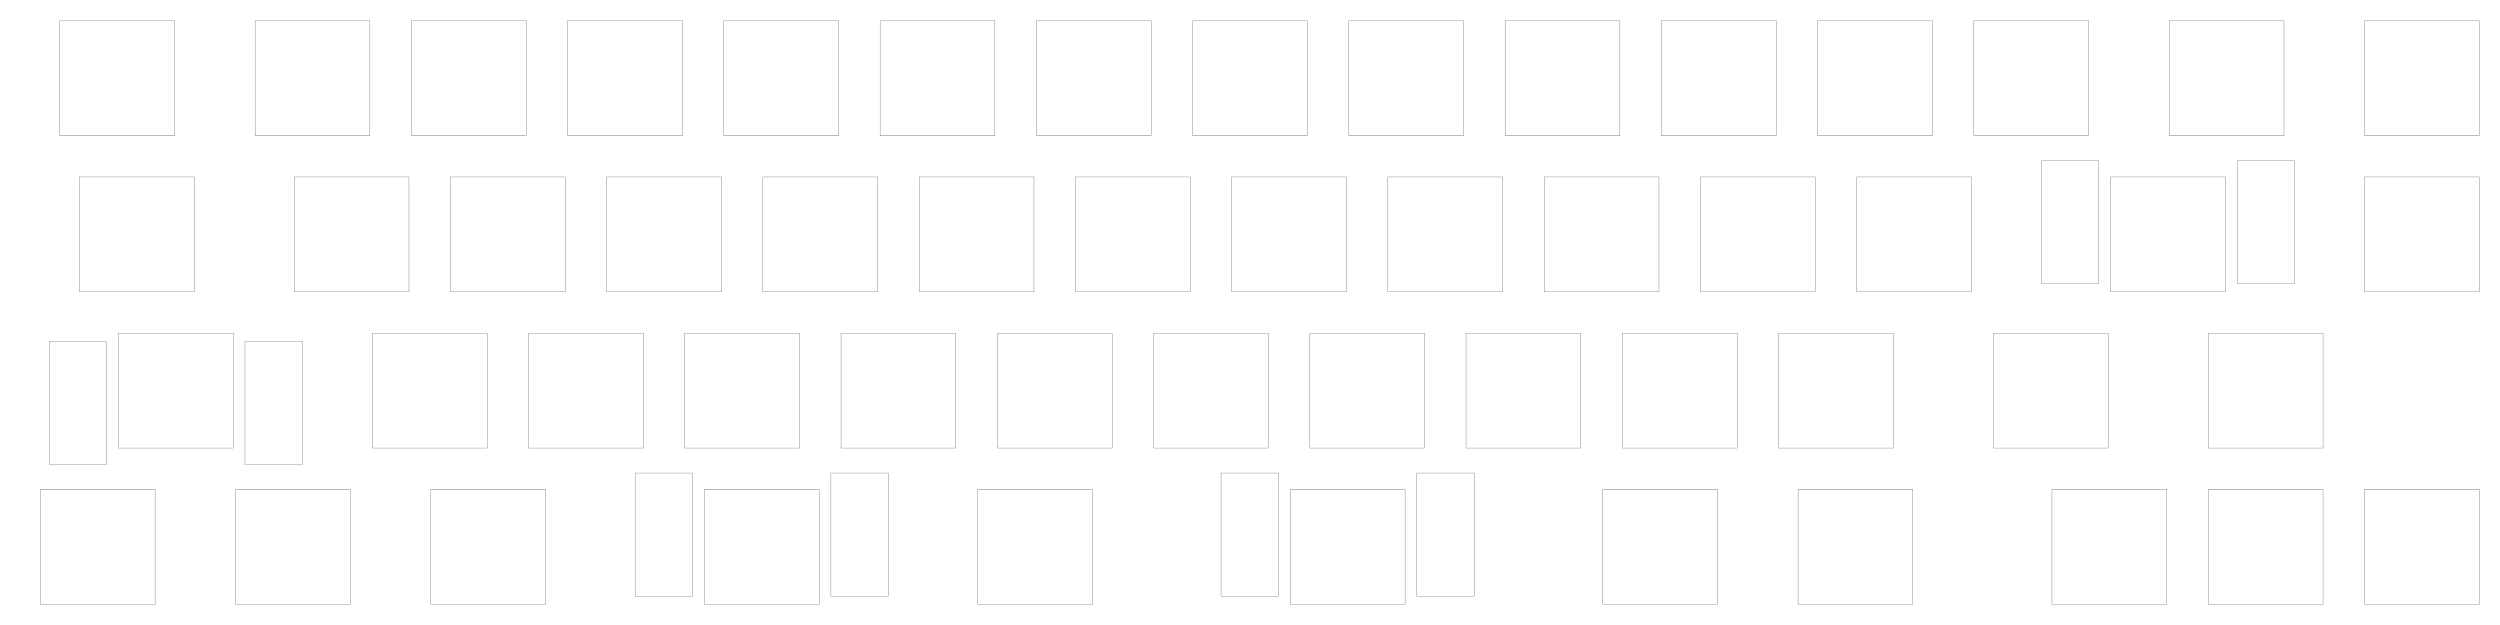
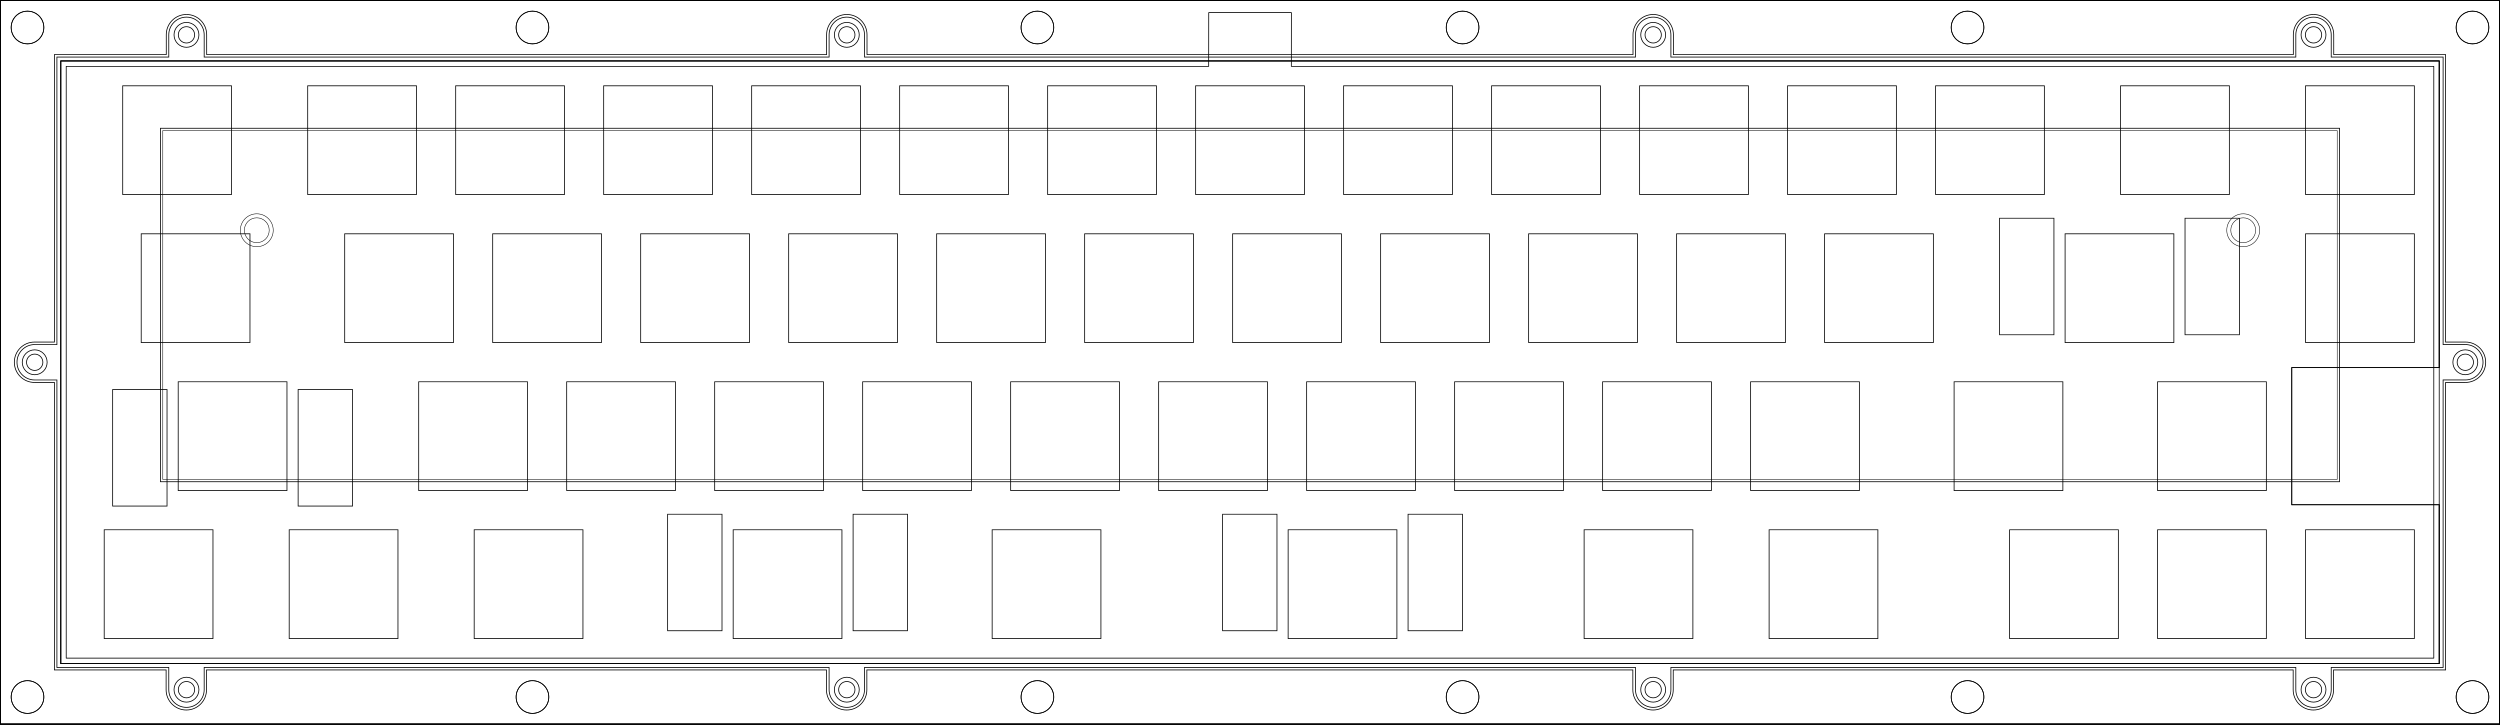
- <svg xmlns="http://www.w3.org/2000/svg" width="304.8mm" height="76.2mm" viewBox="0 0 304.8 76.2" version="1.1" id="svg5">
-   <defs id="defs9" />
-   <g id="svgGroup" stroke-linecap="round" fill-rule="evenodd" font-size="9pt" stroke="#000" stroke-width="0.25mm" fill="none" style="stroke:#000;stroke-width:0.1;fill:none;stroke-dasharray:none">
-     <path d="m 119.206,59.675 h 14 v 14 h -14 z M 50.15,2.525 h 14 v 14 h -14 z m -42.862,0 h 14 v 14 h -14 z m 23.812,0 h 14 v 14 h -14 z m 38.1,0 h 14 v 14 h -14 z m 19.05,0 h 14 v 14 h -14 z m 19.05,0 h 14 v 14 h -14 z m 19.05,0 h 14 v 14 h -14 z m 19.05,0 h 14 v 14 h -14 z m 19.05,0 h 14 v 14 h -14 z m 19.05,0 h 14 v 14 h -14 z m 19.05,0 h 14 v 14 h -14 z m 19.05,0 h 14 v 14 h -14 z m 19.05,0 h 14 v 14 h -14 z m 23.813,0 h 14 v 14 h -14 z m 23.812,0 h 14 v 14 h -14 z M 9.669,21.575 h 14 v 14 h -14 z m 26.194,0 h 14 v 14 h -14 z m 38.1,0 h 14 v 14 h -14 z m 19.05,0 h 14 v 14 h -14 z m 19.05,0 h 14 v 14 h -14 z m 19.05,0 h 14 v 14 h -14 z m 19.05,0 h 14 v 14 h -14 z m 19.05,0 h 14 v 14 h -14 z m 19.05,0 h 14 v 14 h -14 z m 19.05,0 h 14 v 14 h -14 z m 19.05,0 h 14 v 14 h -14 z m 30.956,0 h 14 v 14 h -14 z m 30.956,0 h 14 v 14 h -14 z M 14.431,40.625 h 14 v 14 h -14 z m 30.957,0 h 14 v 14 h -14 z m 19.05,0 h 14 v 14 h -14 z m 19.05,0 h 14 v 14 h -14 z m 19.05,0 h 14 v 14 h -14 z m 19.05,0 h 14 v 14 h -14 z m 19.05,0 h 14 v 14 h -14 z m 19.05,0 h 14 v 14 h -14 z m 19.05,0 h 14 v 14 h -14 z m 19.05,0 h 14 v 14 h -14 z m 19.05,0 h 14 v 14 h -14 z m 26.193,0 h 14 v 14 h -14 z m 26.194,0 h 14 v 14 h -14 z M 4.906,59.675 h 14 v 14 h -14 z m 23.813,0 h 14 v 14 h -14 z m 23.812,0 h 14 v 14 h -14 z m 33.338,0 h 14 v 14 h -14 z m 71.437,0 h 14 v 14 h -14 z m 38.1,0 h 14 v 14 h -14 z m 23.813,0 h 14 v 14 h -14 z m 30.956,0 h 14 v 14 h -14 z m 19.05,0 h 14 v 14 h -14 z m 19.05,0 h 14 v 14 h -14 z M 54.913,21.575 h 14 v 14 h -14 z m 224.844,13 h -7 v -15 h 7 z m -23.876,0 h -7 v -15 h 7 z M 5.993,41.625 h 7 v 15 h -7 z m 23.876,0 h 7 v 15 h -7 z m 78.438,31.05 h -7 v -15 h 7 z m -23.876,0 h -7 v -15 h 7 z m 95.313,0 h -7 v -15 h 7 z m -23.876,0 h -7 v -15 h 7 z" vector-effect="non-scaling-stroke" id="path2" style="stroke-width:0.1;stroke-dasharray:none" />
+ <svg xmlns="http://www.w3.org/2000/svg" width="321.809mm" height="93.264mm" viewBox="0 0 321.809 93.264" version="1.1" id="svg35510">
+   <defs id="defs35507" />
+   <g id="layer1" style="display:inline">
+     <path id="path10122-7" style="fill:#26e9ff;fill-opacity:0;stroke:#000000;stroke-width:0.1;stroke-linecap:round;stroke-linejoin:round;stroke-dasharray:none;stroke-opacity:1" d="m 155.592,1.624 -0.007,6.92 L 8.524,8.543 V 84.718 H 313.286 V 8.543 l -147.061,8.5e-4 0.007,-6.92 z" />
+   </g>
+   <g id="layer2" style="display:inline">
+     <path id="rect88279" style="display:inline;fill:none;stroke:#000000;stroke-width:0.1" d="M 0.05,0.05 H 321.759 V 93.214 H 0.05 Z" />
+     <path id="rect1080" style="fill:none;stroke:#000000;stroke-width:0.102" d="M 295.005,64.971 V 47.321 h 18.981 V 7.844 H 7.825 V 85.417 H 313.985 V 64.971 Z" />
+   </g>
+   <g id="layer3" style="display:inline">
+     <path id="rect1851" style="display:inline;fill:none;stroke:#000000;stroke-width:0.101" d="M 106.725,7.344 V 4.485 c 0,-1.259 1.02,-2.279 2.279,-2.279 1.259,-2e-7 2.279,1.02 2.279,2.279 V 7.344 H 210.526 V 4.485 c 0,-1.259 1.02,-2.279 2.279,-2.279 1.259,-2e-7 2.279,1.02 2.279,2.279 v 2.859 h 80.442 V 4.485 c 0,-1.259 1.02,-2.279 2.279,-2.279 1.259,-2e-7 2.279,1.02 2.279,2.279 v 2.859 h 14.402 V 44.351 h 2.859 c 1.259,0 2.279,1.02 2.279,2.279 0,1.259 -1.02,2.279 -2.279,2.279 h -2.859 v 37.008 h -14.402 v 2.859 c 0,1.259 -1.02,2.279 -2.279,2.279 -1.259,-10e-7 -2.279,-1.02 -2.279,-2.279 v -2.859 h -80.442 v 2.859 c 0,1.259 -1.02,2.279 -2.279,2.279 -1.259,0 -2.279,-1.02 -2.279,-2.279 v -2.859 h -99.243 v 2.859 c 0,1.259 -1.02,2.279 -2.279,2.279 -1.259,0 -2.279,-1.02 -2.279,-2.279 V 85.918 H 26.283 v 2.859 c 0,1.259 -1.02,2.279 -2.279,2.279 -1.259,0 -2.279,-1.02 -2.279,-2.279 V 85.918 H 7.325 V 48.911 h -2.859 c -1.259,0 -2.279,-1.02 -2.279,-2.279 0,-1.259 1.02,-2.279 2.279,-2.279 h 2.859 V 7.344 H 21.725 V 4.485 c 0,-1.259 1.02,-2.279 2.279,-2.279 1.259,-2e-7 2.279,1.02 2.279,2.279 l -1e-6,2.859 z M 298.855,4.485 c 0,0.58 -0.47,1.05 -1.05,1.05 -0.58,4e-7 -1.05,-0.47 -1.05,-1.05 0,-0.58 0.47,-1.05 1.05,-1.05 0.58,2e-7 1.05,0.47 1.05,1.05 z m -85,-3e-7 c 0,0.58 -0.47,1.05 -1.05,1.05 -0.58,4e-7 -1.05,-0.47 -1.05,-1.05 0,-0.58 0.47,-1.05 1.05,-1.05 0.58,2e-7 1.05,0.47 1.05,1.05 z m -103.801,0 c 0,0.58 -0.47,1.05 -1.05,1.05 -0.58,4e-7 -1.05,-0.47 -1.05,-1.05 0,-0.58 0.47,-1.05 1.05,-1.05 0.58,2e-7 1.05,0.47 1.05,1.05 z M 298.855,88.777 c 0,-0.58 -0.47,-1.05 -1.05,-1.05 -0.58,0 -1.05,0.47 -1.05,1.05 0,0.58 0.47,1.05 1.05,1.05 0.58,0 1.05,-0.47 1.05,-1.05 z m -85,0 c 0,-0.58 -0.47,-1.05 -1.05,-1.05 -0.58,-10e-7 -1.05,0.47 -1.05,1.05 0,0.58 0.47,1.05 1.05,1.05 0.58,0 1.05,-0.47 1.05,-1.05 z m -103.801,0 c 0,-0.58 -0.47,-1.05 -1.05,-1.05 -0.58,-10e-7 -1.05,0.47 -1.05,1.05 0,0.58 0.47,1.05 1.05,1.05 0.58,0 1.05,-0.47 1.05,-1.05 z m 207.291,-41.096 c -0.58,0 -1.05,-0.47 -1.05,-1.05 0,-0.58 0.47,-1.05 1.05,-1.05 0.58,0 1.05,0.47 1.05,1.05 0,0.58 -0.47,1.05 -1.05,1.05 z m -312.879,0.001 c 0.58,0 1.05,-0.47 1.05,-1.05 10e-7,-0.58 -0.47,-1.05 -1.05,-1.05 -0.58,0 -1.05,0.47 -1.05,1.05 0,0.58 0.47,1.05 1.05,1.05 z m 20.588,41.095 c 0,-0.58 -0.47,-1.05 -1.05,-1.05 -0.58,-10e-7 -1.05,0.47 -1.05,1.05 0,0.58 0.47,1.05 1.05,1.05 0.58,0 1.05,-0.47 1.05,-1.05 z m 0,-84.292 c 0,0.58 -0.47,1.05 -1.05,1.05 -0.58,4e-7 -1.05,-0.47 -1.05,-1.05 0,-0.58 0.47,-1.05 1.05,-1.05 0.58,2e-7 1.05,0.47 1.05,1.05 z M 127.714,68.193 h 14 v 14 h -14 z m -69.056,-57.15 h 14 v 14 h -14 z m -42.862,0 h 14 v 14 h -14 z m 23.812,0 h 14 v 14 h -14 z m 38.1,0 h 14 v 14 h -14 z m 19.05,0 h 14 v 14 H 96.758 Z m 19.05,0 h 14 v 14 h -14 z m 19.05,0 h 14 v 14 h -14 z m 19.05,0 h 14 v 14 h -14 z m 19.05,0 h 14 v 14 h -14 z m 19.05,0 h 14 v 14 h -14 z m 19.05,0 h 14 v 14 h -14 z m 19.05,0 h 14 v 14 h -14 z m 19.05,0 h 14 v 14 h -14 z m 23.813,0 h 14 v 14 h -14 z m 23.812,0 h 14 v 14 h -14 z m -278.606,19.05 h 14 v 14 h -14 z m 26.194,0 h 14 v 14 h -14 z m 38.1,0 h 14 v 14 h -14 z m 19.05,0 h 14 v 14 h -14 z m 19.05,0 h 14 v 14 h -14 z m 19.05,0 h 14 v 14 h -14 z m 19.05,0 h 14 v 14 h -14 z m 19.05,0 h 14 v 14 h -14 z m 19.05,0 h 14 v 14 h -14 z m 19.05,0 h 14 v 14 h -14 z m 19.05,0 h 14 v 14 h -14 z m 30.956,0 h 14 v 14 h -14 z m 30.956,0 h 14 v 14 h -14 z m -273.844,19.05 h 14 v 14 h -14 z m 30.957,0 h 14 v 14 h -14 z m 19.05,0 h 14 v 14 h -14 z m 19.05,0 h 14 v 14 H 91.996 Z m 19.05,0 h 14 v 14 h -14 z m 19.05,0 h 14 v 14 h -14 z m 19.05,0 h 14 v 14 h -14 z m 19.05,0 h 14 v 14 h -14 z m 19.05,0 h 14 v 14 h -14 z m 19.05,0 h 14 v 14 h -14 z m 19.05,0 h 14 v 14 h -14 z m 26.193,0 h 14 v 14 h -14 z m 26.194,0 h 14 v 14 h -14 z m -264.319,19.05 h 14 v 14 h -14 z m 23.813,0 h 14 v 14 h -14 z m 23.812,0 h 14 v 14 h -14 z m 33.338,0 h 14 v 14 H 94.377 Z m 71.437,0 h 14 v 14 h -14 z m 38.1,0 h 14 v 14 h -14 z m 23.813,0 h 14 v 14 h -14 z m 30.956,0 h 14 v 14 h -14 z m 19.05,0 h 14 v 14 h -14 z m 19.05,0 h 14 v 14 h -14 z m -233.362,-38.1 h 14 v 14 h -14 z m 224.844,13 h -7 v -15 h 7 z m -23.876,0 h -7 v -15 h 7 z m -249.888,7.05 h 7 v 15 h -7 z m 23.876,0 h 7 v 15 h -7 z m 78.438,31.05 h -7 v -15 h 7 z m -23.876,0 h -7 v -15 h 7 z m 95.313,0 h -7 v -15 h 7 z m -23.876,0 h -7 v -15 h 7 z" />
+   </g>
+   <g id="layer4" style="display:inline">
+     <path id="path6345-8-6-9-7-6-0-8-7-8-2" style="display:inline;fill:none;stroke:#000000;stroke-width:0.1;stroke-dasharray:none" d="M 0.05,0.05 H 321.759 V 93.214 H 0.05 Z m 21.333,86.187 v 2.559 c 1e-6,1.436 1.164,2.6 2.6,2.6 1.436,-10e-7 2.6,-1.164 2.6,-2.6 l -1e-6,-2.559 79.801,4.8e-5 v 2.559 c 1e-5,1.436 1.164,2.6 2.6,2.6 1.436,-10e-7 2.6,-1.164 2.6,-2.6 v -2.559 h 98.601 v 2.559 c 1e-5,1.436 1.164,2.6 2.6,2.6 1.436,-10e-7 2.6,-1.164 2.6,-2.6 v -2.559 h 79.8 v 2.559 c 1e-5,1.436 1.164,2.6 2.6,2.6 1.436,-10e-7 2.6,-1.164 2.6,-2.6 V 86.238 L 314.805,86.237 l 4.6e-4,-37.007 h 2.559 c 1.436,-1e-5 2.6,-1.164 2.6,-2.6 -1e-5,-1.436 -1.164,-2.6 -2.6,-2.6 h -2.559 L 314.805,7.024 300.406,7.024 v -2.559 c 0,-1.436 -1.164,-2.6 -2.6,-2.6 -1.436,1e-7 -2.6,1.164 -2.6,2.6 v 2.559 h -79.8 v -2.559 c 0,-1.436 -1.164,-2.6 -2.6,-2.6 -1.436,1e-7 -2.6,1.164 -2.6,2.6 v 2.559 h -98.601 v -2.559 c 0,-1.436 -1.164,-2.6 -2.6,-2.6 -1.436,1e-7 -2.6,1.164 -2.6,2.6 v 2.559 l -79.801,4.8e-5 1e-6,-2.559 c 0,-1.436 -1.164,-2.6 -2.6,-2.6 -1.436,1e-7 -2.6,1.164 -2.6,2.6 V 7.024 H 7.005 L 7.005,44.031 H 4.446 c -1.436,0 -2.6,1.164 -2.6,2.6 10e-6,1.436 1.164,2.6 2.6,2.6 h 2.559 l 3.82e-5,37.007 z" />
+     <ellipse style="display:inline;fill:none;stroke:#000000;stroke-width:0.091;stroke-dasharray:none" id="path1723-2-4" cx="3.54" cy="3.54" rx="2.104" ry="2.104" />
+     <ellipse style="display:inline;fill:none;stroke:#000000;stroke-width:0.091;stroke-dasharray:none" id="path1723-2-4-9-4" cx="3.54" cy="89.724" rx="2.104" ry="2.104" />
+     <ellipse style="display:inline;fill:none;stroke:#000000;stroke-width:0.091;stroke-dasharray:none" id="path1723-2-4-9-2" cx="68.54" cy="3.54" rx="2.104" ry="2.104" />
+     <ellipse style="display:inline;fill:none;stroke:#000000;stroke-width:0.091;stroke-dasharray:none" id="path1723-2-4-9-4-5" cx="68.54" cy="89.724" rx="2.104" ry="2.104" />
+     <ellipse style="display:inline;fill:none;stroke:#000000;stroke-width:0.091;stroke-dasharray:none" id="path1723-2-4-9-2-7" cx="133.54" cy="3.54" rx="2.104" ry="2.104" />
+     <ellipse style="display:inline;fill:none;stroke:#000000;stroke-width:0.091;stroke-dasharray:none" id="path1723-2-4-9-4-5-7" cx="133.54" cy="89.724" rx="2.104" ry="2.104" />
+     <ellipse style="display:inline;fill:none;stroke:#000000;stroke-width:0.091;stroke-dasharray:none" id="path1723-2-4-3" cx="-318.269" cy="3.54" rx="2.104" ry="2.104" transform="scale(-1,1)" />
+     <ellipse style="display:inline;fill:none;stroke:#000000;stroke-width:0.091;stroke-dasharray:none" id="path1723-2-4-9-4-4" cx="-318.269" cy="89.724" rx="2.104" ry="2.104" transform="scale(-1,1)" />
+     <ellipse style="display:inline;fill:none;stroke:#000000;stroke-width:0.091;stroke-dasharray:none" id="path1723-2-4-9-2-5" cx="-253.269" cy="3.54" rx="2.104" ry="2.104" transform="scale(-1,1)" />
+     <ellipse style="display:inline;fill:none;stroke:#000000;stroke-width:0.091;stroke-dasharray:none" id="path1723-2-4-9-4-5-8" cx="-253.269" cy="89.724" rx="2.104" ry="2.104" transform="scale(-1,1)" />
+     <ellipse style="display:inline;fill:none;stroke:#000000;stroke-width:0.091;stroke-dasharray:none" id="path1723-2-4-9-2-7-8" cx="-188.269" cy="3.54" rx="2.104" ry="2.104" transform="scale(-1,1)" />
+     <ellipse style="display:inline;fill:none;stroke:#000000;stroke-width:0.091;stroke-dasharray:none" id="path1723-2-4-9-4-5-7-3" cx="-188.269" cy="89.724" rx="2.104" ry="2.104" transform="scale(-1,1)" />
+   </g>
+   <g id="layer6" style="display:inline">
+     <path id="path6345-8-6-9-7-6-0-4" style="display:inline;fill:none;stroke:#000000;stroke-width:0.1;stroke-dasharray:none" d="M 7.825,7.844 V 85.417 H 313.985 V 7.844 Z M 0.05,0.05 H 321.759 V 93.214 H 0.05 Z" />
+   </g>
+   <g id="layer7" style="display:inline">
+     <path id="path594-6-9" style="fill:none;stroke:#000000;stroke-width:0.065" d="m 290.355,29.638 c 0,0.884 -0.716,1.6 -1.6,1.6 -0.884,0 -1.6,-0.716 -1.6,-1.6 0,-0.884 0.716,-1.6 1.6,-1.6 0.884,0 1.6,0.716 1.6,1.6 z m -255.7,0 c 0,0.884 -0.716,1.6 -1.6,1.6 -0.884,0 -1.6,-0.716 -1.6,-1.6 0,-0.884 0.716,-1.6 1.6,-1.6 0.884,0 1.6,0.716 1.6,1.6 z" />
+     <path id="path594-6-9-5" style="display:inline;fill:none;stroke:#000000;stroke-width:0.065" d="M 20.955,16.811 H 300.854 V 61.711 H 20.955 Z" />
+   </g>
+   <g id="g676" style="display:inline">
+     <rect style="fill:none;stroke:#000000;stroke-width:0.101" id="rect666" width="280.499" height="45.499" x="20.655" y="16.511" />
+   </g>
+   <g id="g694" style="display:inline" transform="translate(0,-4.999543)">
+     <circle style="fill:none;stroke:#000000;stroke-width:0.065" id="circle686" cx="33.055" cy="34.638" r="2.117" />
+     <circle style="fill:none;stroke:#000000;stroke-width:0.065" id="circle690" cx="288.755" cy="34.638" r="2.117" />
+   </g>
+   <g id="g7557" style="display:inline">
+     <path id="path7555" style="display:inline;fill:none;stroke:#000000;stroke-width:0.1;stroke-dasharray:none" d="M 0.05,0.05 H 321.759 V 93.214 H 0.05 Z" />
+   </g>
+   <g id="layer5" style="display:inline">
+     <path id="rect88279-8" style="display:inline;fill:none;stroke:#000000;stroke-width:0.1" d="M 0.05,0.05 H 321.759 V 93.214 H 0.05 Z M 313.985,7.844 H 7.825 V 85.417 H 313.985 V 64.971 h -18.981 l -0.002,-17.65 h 18.982 z" />
+     <circle style="fill:none;stroke:#000000;stroke-width:0.1;stroke-dasharray:none" id="path2905" cx="24.004" cy="4.488" r="1.601" />
+     <circle style="display:inline;fill:none;stroke:#000000;stroke-width:0.1;stroke-dasharray:none" id="path2905-3" cx="109.004" cy="4.488" r="1.601" />
+     <circle style="display:inline;fill:none;stroke:#000000;stroke-width:0.1;stroke-dasharray:none" id="path2905-0" cx="212.805" cy="4.488" r="1.601" />
+     <circle style="display:inline;fill:none;stroke:#000000;stroke-width:0.1;stroke-dasharray:none" id="path2905-5" cx="297.805" cy="4.488" r="1.601" />
+     <circle style="display:inline;fill:none;stroke:#000000;stroke-width:0.1;stroke-dasharray:none" id="path2905-1" cx="317.345" cy="46.633" r="1.601" />
+     <circle style="display:inline;fill:none;stroke:#000000;stroke-width:0.1;stroke-dasharray:none" id="path2905-7" cx="297.805" cy="88.779" r="1.601" />
+     <circle style="display:inline;fill:none;stroke:#000000;stroke-width:0.1;stroke-dasharray:none" id="path2905-01" cx="212.805" cy="88.779" r="1.601" />
+     <circle style="display:inline;fill:none;stroke:#000000;stroke-width:0.1;stroke-dasharray:none" id="path2905-8" cx="109.004" cy="88.779" r="1.601" />
+     <circle style="display:inline;fill:none;stroke:#000000;stroke-width:0.1;stroke-dasharray:none" id="path2905-2" cx="24.004" cy="88.779" r="1.601" />
+     <circle style="display:inline;fill:none;stroke:#000000;stroke-width:0.1;stroke-dasharray:none" id="path2905-11" cx="4.466" cy="46.634" r="1.601" />
+     <ellipse style="display:inline;fill:none;stroke:#000000;stroke-width:0.091;stroke-dasharray:none" id="path1723-2-4-0" cx="3.54" cy="3.54" rx="2.104" ry="2.104" />
+     <ellipse style="display:inline;fill:none;stroke:#000000;stroke-width:0.091;stroke-dasharray:none" id="path1723-2-4-9-4-2" cx="3.54" cy="89.724" rx="2.104" ry="2.104" />
+     <ellipse style="display:inline;fill:none;stroke:#000000;stroke-width:0.091;stroke-dasharray:none" id="path1723-2-4-9-2-0" cx="68.54" cy="3.54" rx="2.104" ry="2.104" />
+     <ellipse style="display:inline;fill:none;stroke:#000000;stroke-width:0.091;stroke-dasharray:none" id="path1723-2-4-9-4-5-4" cx="68.54" cy="89.724" rx="2.104" ry="2.104" />
+     <ellipse style="display:inline;fill:none;stroke:#000000;stroke-width:0.091;stroke-dasharray:none" id="path1723-2-4-9-2-7-1" cx="133.54" cy="3.54" rx="2.104" ry="2.104" />
+     <ellipse style="display:inline;fill:none;stroke:#000000;stroke-width:0.091;stroke-dasharray:none" id="path1723-2-4-9-4-5-7-39" cx="133.54" cy="89.724" rx="2.104" ry="2.104" />
+     <ellipse style="display:inline;fill:none;stroke:#000000;stroke-width:0.091;stroke-dasharray:none" id="path1723-2-4-3-6" cx="-318.269" cy="3.54" rx="2.104" ry="2.104" transform="scale(-1,1)" />
+     <ellipse style="display:inline;fill:none;stroke:#000000;stroke-width:0.091;stroke-dasharray:none" id="path1723-2-4-9-4-4-8" cx="-318.269" cy="89.724" rx="2.104" ry="2.104" transform="scale(-1,1)" />
+     <ellipse style="display:inline;fill:none;stroke:#000000;stroke-width:0.091;stroke-dasharray:none" id="path1723-2-4-9-2-5-7" cx="-253.269" cy="3.54" rx="2.104" ry="2.104" transform="scale(-1,1)" />
+     <ellipse style="display:inline;fill:none;stroke:#000000;stroke-width:0.091;stroke-dasharray:none" id="path1723-2-4-9-4-5-8-1" cx="-253.269" cy="89.724" rx="2.104" ry="2.104" transform="scale(-1,1)" />
+     <ellipse style="display:inline;fill:none;stroke:#000000;stroke-width:0.091;stroke-dasharray:none" id="path1723-2-4-9-2-7-8-7" cx="-188.269" cy="3.54" rx="2.104" ry="2.104" transform="scale(-1,1)" />
+     <ellipse style="display:inline;fill:none;stroke:#000000;stroke-width:0.091;stroke-dasharray:none" id="path1723-2-4-9-4-5-7-3-4" cx="-188.269" cy="89.724" rx="2.104" ry="2.104" transform="scale(-1,1)" />
  </g>
</svg>
